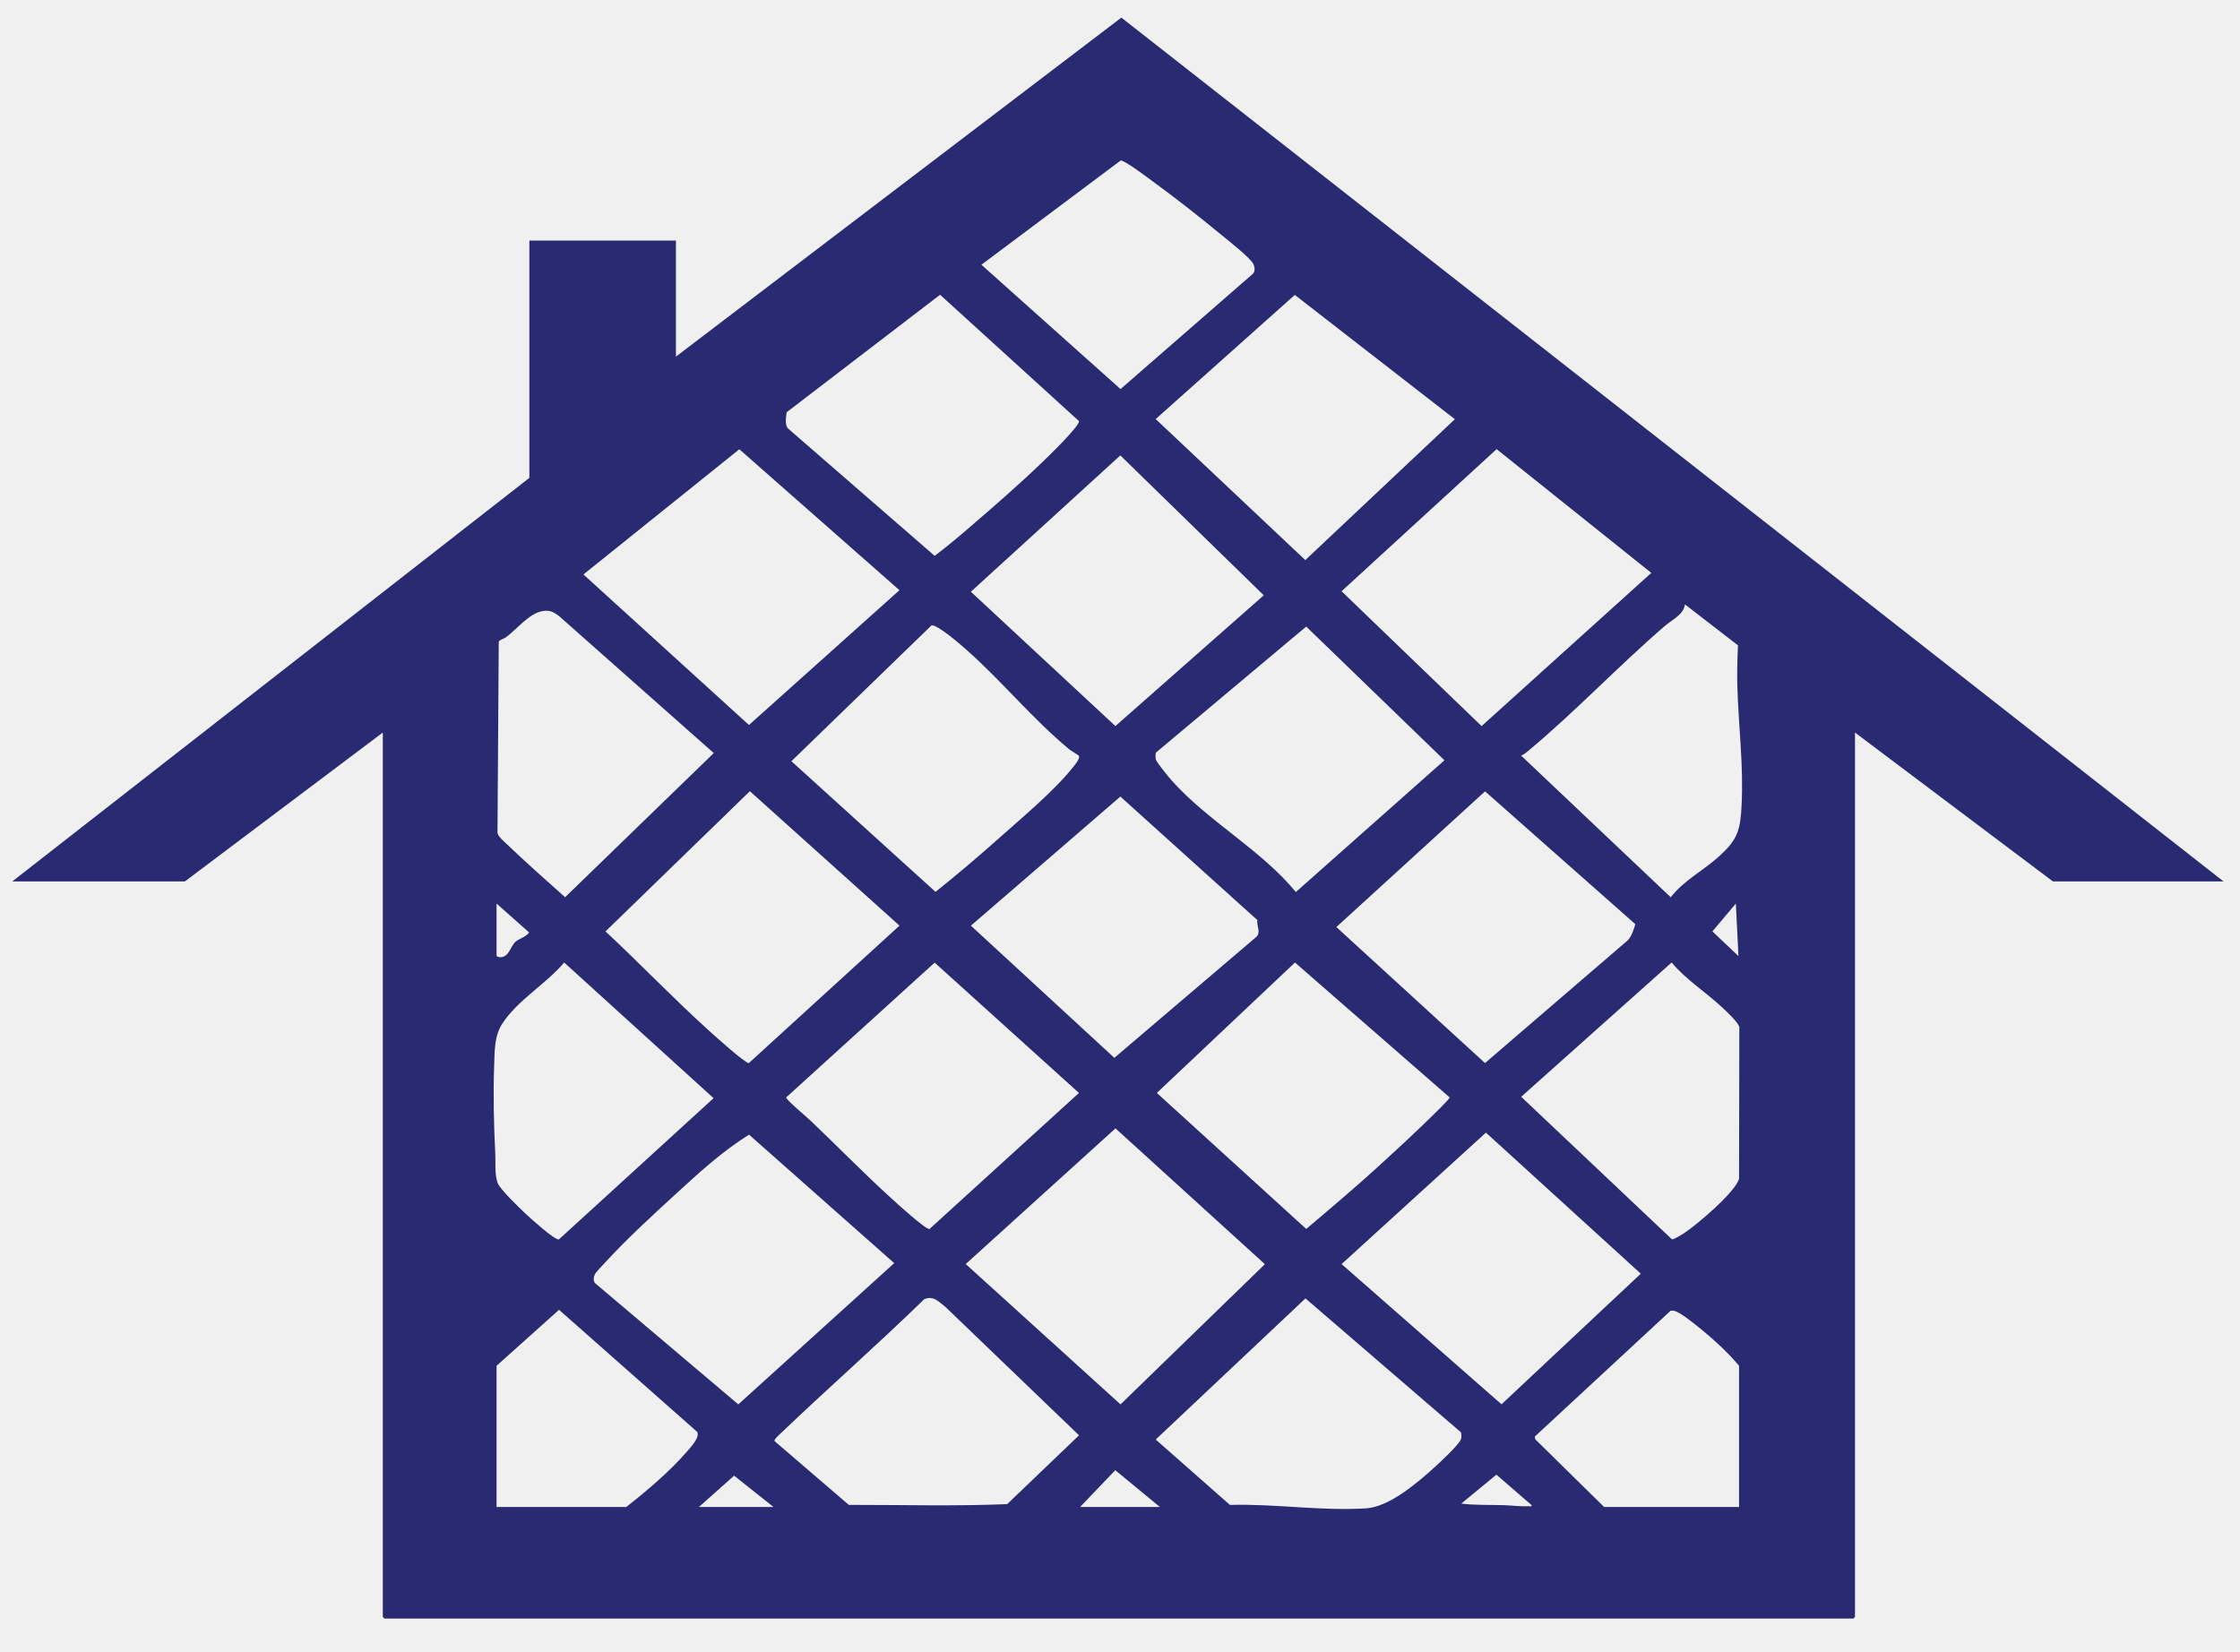
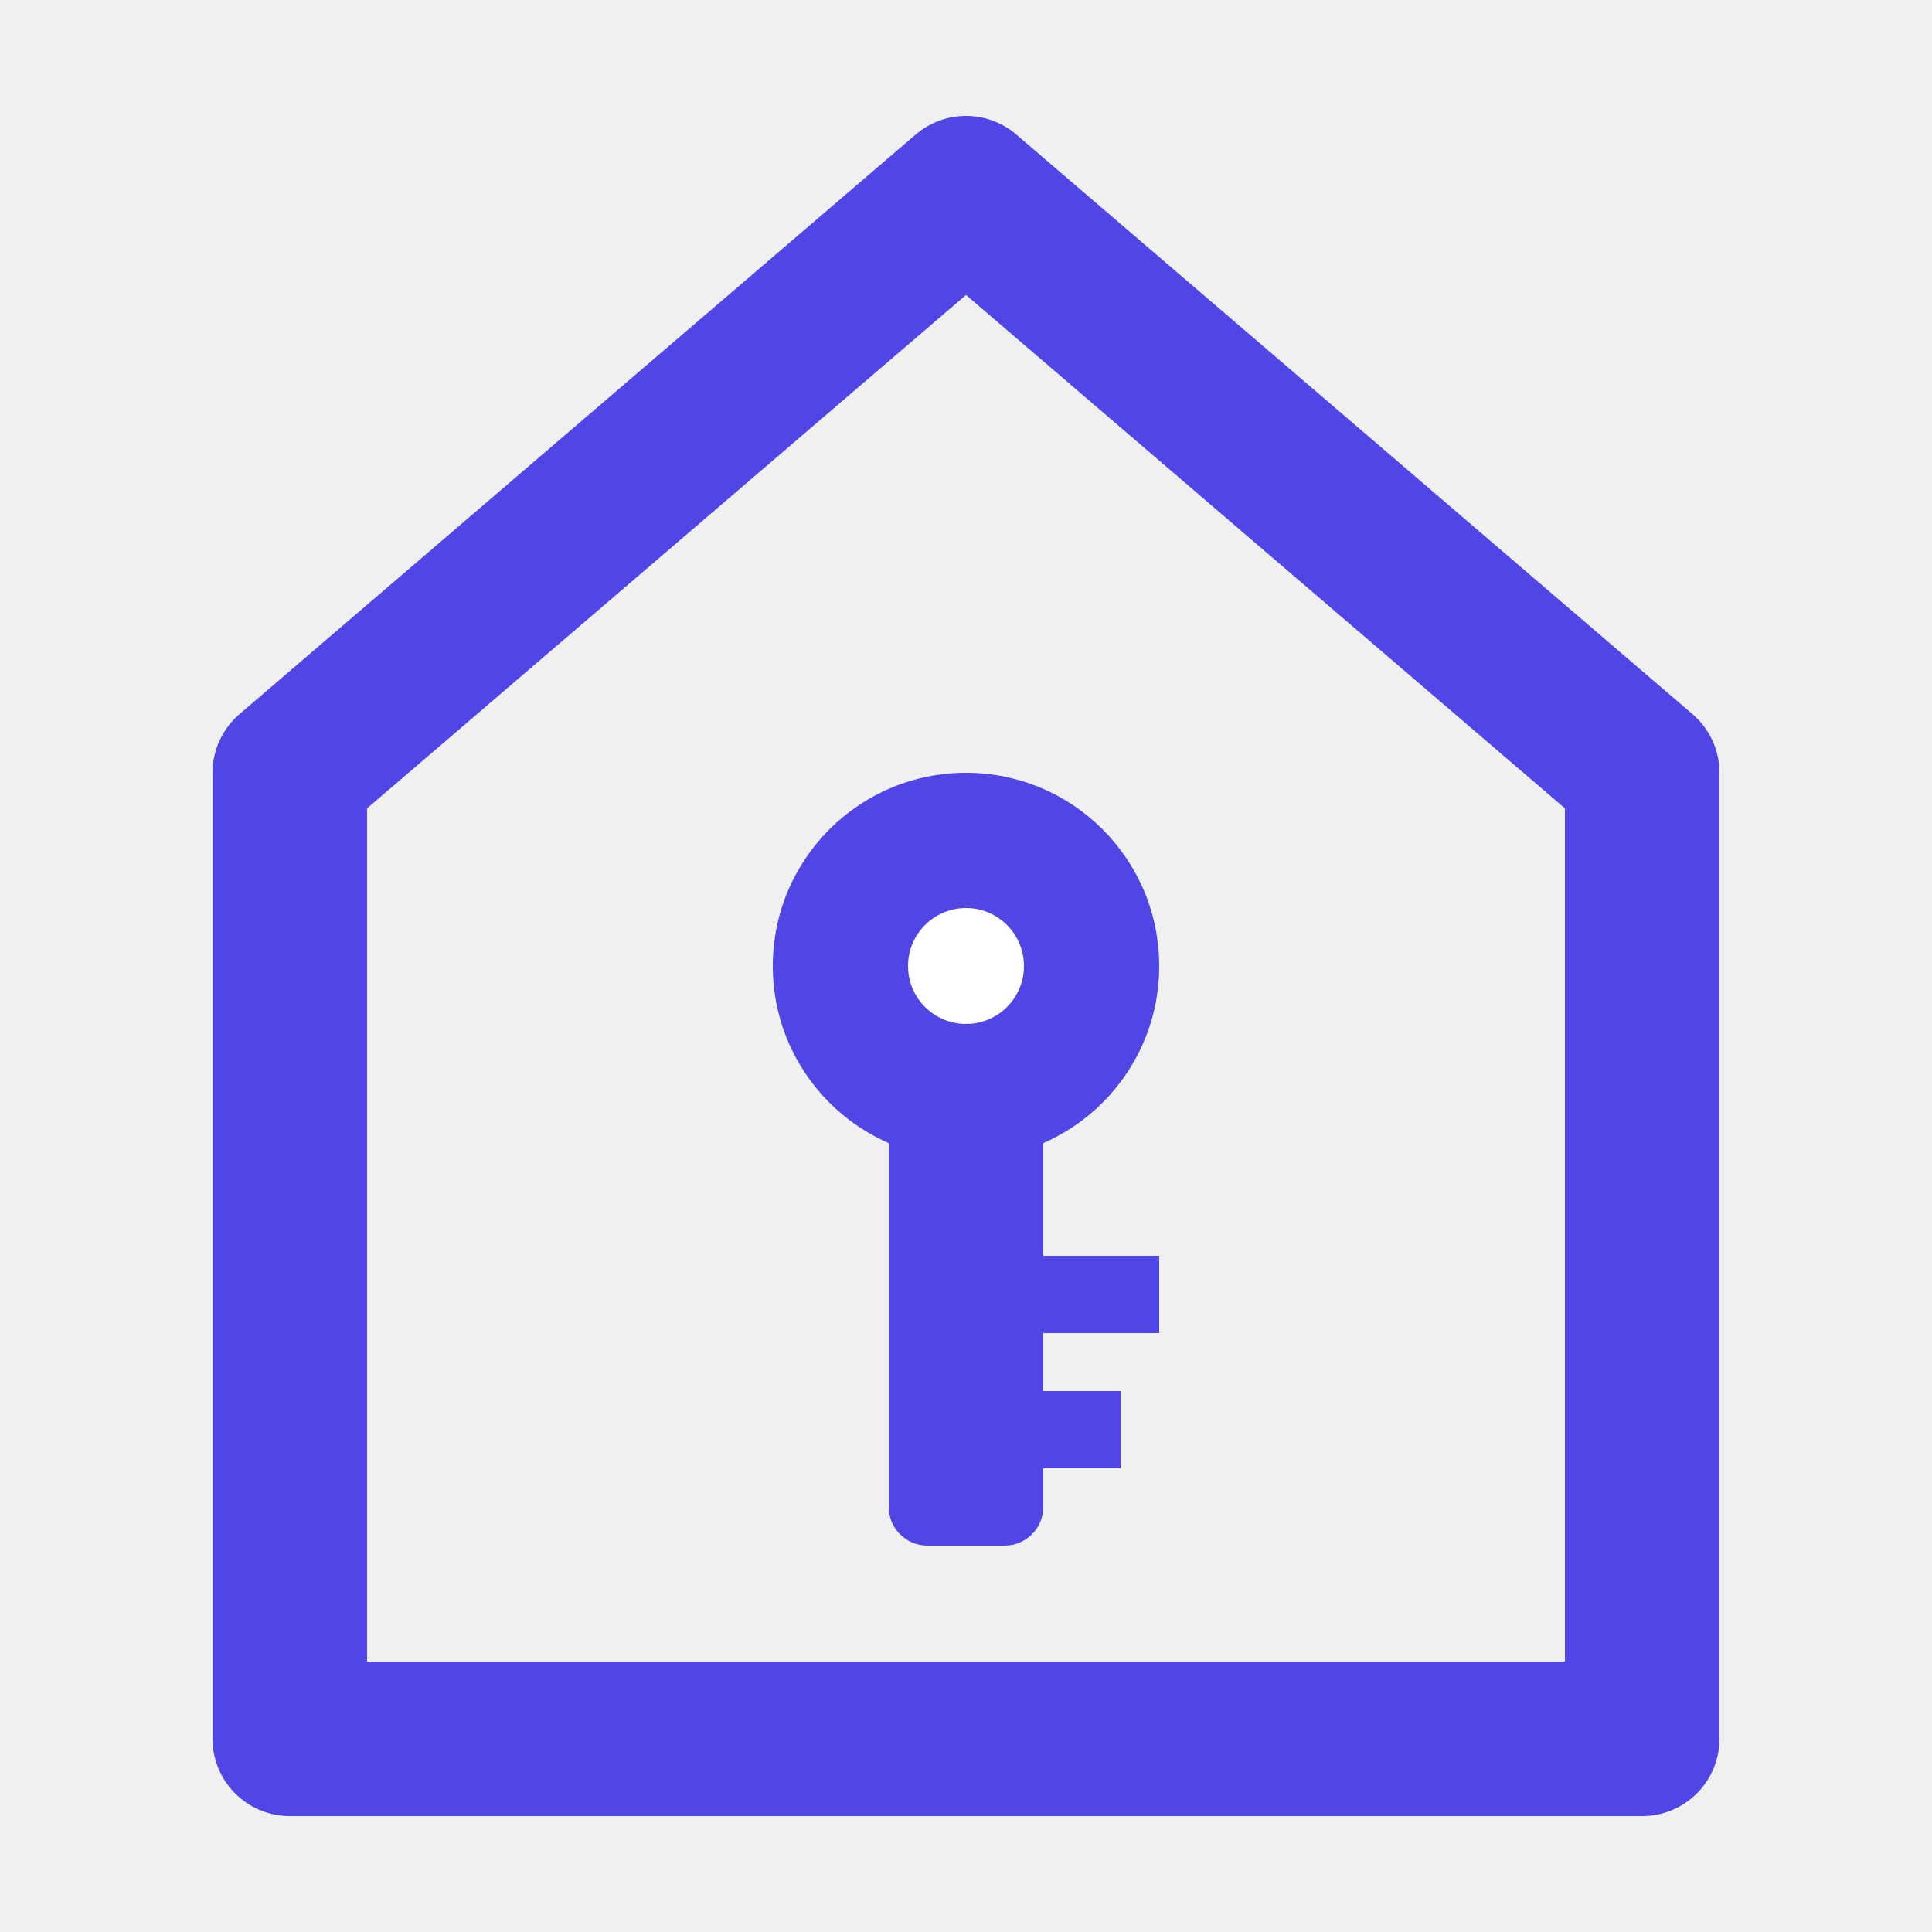
- <svg xmlns="http://www.w3.org/2000/svg" viewBox="0 0 1024 755" fill="none">
-   <path fill="#2A2A72" d="M1016.48,403h-77.99l-90.49-68.07v404.35l-.72.72H175.72l-.72-.72v-404.35l-90.49,68.07H5.6l236.4-184.52v-108.48h67v53.04L512.62,8.05l503.86,394.95ZM512.31,73.38l-63.66,47.66,63.59,56.85,60.52-52.73c1.11-1.17.82-2.88.31-4.23-1.06-2.76-11.8-11.12-14.76-13.56-9.99-8.27-20.81-16.75-31.28-24.4-2.18-1.6-12.96-9.75-14.72-9.59ZM429.75,134.76l-70.14,53.73c-.25,2.24-.97,5.73.68,7.46l66.98,58.18c5.72-4.25,11.17-8.92,16.57-13.56,10.71-9.2,21.99-19.04,32.16-28.8,2.72-2.61,17.32-16.66,17.27-19.22l-63.52-57.79ZM591.91,134.84l-63.59,56.76,68.39,64.47,68.37-64.41-73.17-56.82ZM337.99,205.4l-71.27,57.24,75.66,68.83,68.8-61.63-73.2-64.44ZM754.88,261.93l-70.71-56.58-70.88,64.97,64.01,61.65,77.58-70.04ZM443.84,270.55l66.06,61.41,67.82-59.79-65.57-63.95-68.31,62.32ZM695.36,345.45l68.4,64.78c6-7.71,14.94-12.23,22.09-18.7,8.66-7.83,9.76-12.08,10.33-23.75.88-17.95-1.43-35.92-1.96-53.76-.19-6.3.01-12.68.28-18.96l-24.25-18.74c-.39,4.52-5.89,7.04-9.13,9.83-21.28,18.34-40.61,38.86-62.16,56.88-1.01.85-2.34,2.01-3.59,2.42ZM248.45,279.32c-6.37.8-12.21,8.42-17.2,12.09-.88.64-2.94,1.11-3.25,2.03l-.58,87.31c.22,1.66,2.79,3.78,4.09,5.03,8.72,8.35,17.83,16.41,26.83,24.43l67.95-65.9-70.78-62.69c-2.36-1.75-3.97-2.68-7.06-2.29ZM493.2,345.52c-.14-.23-3.65-2.3-4.46-2.97-16.69-13.84-30.58-30.97-46.81-45.35-2.6-2.3-13.14-11.58-16.07-11.29l-64.08,62.12,65.89,59.74c9.91-7.94,19.65-16.19,29.13-24.65,10.4-9.27,25.11-21.53,33.58-32.18.85-1.07,3.55-4.17,2.81-5.43ZM528.43,344.1c-.29.5-.19,2.33-.08,3,.24,1.37,6.04,8.35,7.4,9.87,16.73,18.72,40.52,31.34,56.65,50.86l67.91-60.23-63.18-61.13-68.7,57.62ZM411.2,423.21l-68.4-61.47-65.99,64.1c15.88,14.8,30.93,30.57,47.02,45.13,2.44,2.21,16.6,15.02,18.48,15.09l68.88-62.85ZM678.89,361.81l-67.98,62.04,67.95,62.18,65.23-56.09c1.92-1.98,2.66-4.84,3.49-7.4l-68.7-60.73ZM443.84,423.21l65.58,60.44,65-55.38c2.06-2.05-.06-5.1.36-7.61l-62.61-56.46-68.33,59.02ZM227,413.12v23.76c0,.48,1.14.76,1.67.76,4.05,0,4.64-4.93,6.95-7.02,1.72-1.56,4.8-2.15,6.25-4.3l-14.87-13.2ZM794.72,437.12l-1.19-24-10.72,12.72,11.91,11.27ZM257.91,440.07c-8.25,9.78-21.28,17.17-28.26,27.9-3.73,5.73-3.51,12.62-3.75,19.29-.48,13.32-.15,27.06.52,40.32.2,4.01-.36,9.52,1.09,13.31,1.11,2.92,10.08,11.51,12.81,14.07,2.21,2.08,12.91,11.79,15.14,11.74l70.75-64.61-68.3-62.02ZM427.27,440.12l-67.88,61.63c-.16.93,9.57,9.12,11.01,10.49,12.38,11.75,24.32,24.05,36.95,35.53,2.38,2.17,15.52,14.2,17.54,14.15l68.35-62.22-65.97-59.58ZM591.99,440.07l-63.15,59.62,68.3,62.19c11.25-9.53,22.53-19.07,33.43-29,7.82-7.13,15.71-14.45,23.29-21.83,1.18-1.15,8.94-8.66,8.83-9.31l-70.7-61.67ZM695.39,501.45l68.95,65.19c.78.15,4.66-2.28,5.6-2.89,5.64-3.66,23.52-18.82,25.06-24.86l.12-69.26c-.45-2.21-5.9-7.23-7.8-9-7.52-7.05-16.49-12.61-23.14-20.58l-68.79,61.41ZM509.93,515.9l-68.45,62.03,70.76,64.16,65.99-64.1-68.3-62.1ZM679.28,517.85l-65.98,60.1,73.11,64.1,63.67-59.71-70.79-64.49ZM342.44,518.79c-12.38,7.63-23.26,17.72-33.97,27.53-10.24,9.38-21.86,20.07-31.21,30.23-.95,1.04-4.82,5.09-5.21,5.83-.63,1.22-1.01,3.1-.05,4.25l65.51,55.46,71.27-64.58-66.35-58.73ZM354.08,658.87l33.95,29.17c24.09-.02,48.43.64,72.39-.34l32.85-31.47-60.94-58.57c-2.99-2.33-5.63-5.54-9.87-3.62-21.4,20.86-43.89,40.59-65.5,61.22-.59.56-3.32,2.96-2.87,3.6ZM596.79,593.63l-68.46,64.53,33.93,29.9c20.59-.61,41.79,2.88,62.32,1.56,10.6-.68,23.62-11.86,31.43-18.97,2.59-2.37,10.02-9.35,11.54-11.98.69-1.19.59-2.45.35-3.77l-71.11-61.26ZM227,689h59.28c9.51-7.44,19.92-16.29,27.85-25.43,1.61-1.86,5.98-6.53,4.58-8.91l-63.15-55.81-28.56,25.59v64.56ZM795,689v-64.56c-4.89-5.8-10.71-11.26-16.57-16.07-2.59-2.13-10.23-8.48-13.07-9.04-.58-.11-1.12-.22-1.7-.01l-62.06,57.51.25,1.23,31.47,30.94h61.68ZM530.24,689l-20.4-16.82-16.08,16.82h36.48ZM353.6,689l-18.01-14.32-16.07,14.32h34.08ZM700.16,688.17l-16.08-13.94-16.08,13.22c6.46.79,12.94.52,19.43.72,3.82.12,7.61.67,11.53.48.54-.03,1.32.31,1.19-.47Z" />
+ <svg xmlns="http://www.w3.org/2000/svg" viewBox="0 0 100 100" fill="none">
+   <path d="M50 10L15 40V90H85V40L50 10Z" stroke="#4F46E5" stroke-width="8" stroke-linejoin="round" fill="none" />
+   <circle cx="50" cy="50" r="10" fill="#4F46E5" />
+   <rect x="46" y="55" width="8" height="25" rx="2" fill="#4F46E5" />
+   <rect x="54" y="65" width="6" height="4" fill="#4F46E5" />
+   <rect x="54" y="72" width="4" height="4" fill="#4F46E5" />
+   <circle cx="50" cy="50" r="3" fill="white" />
</svg>
